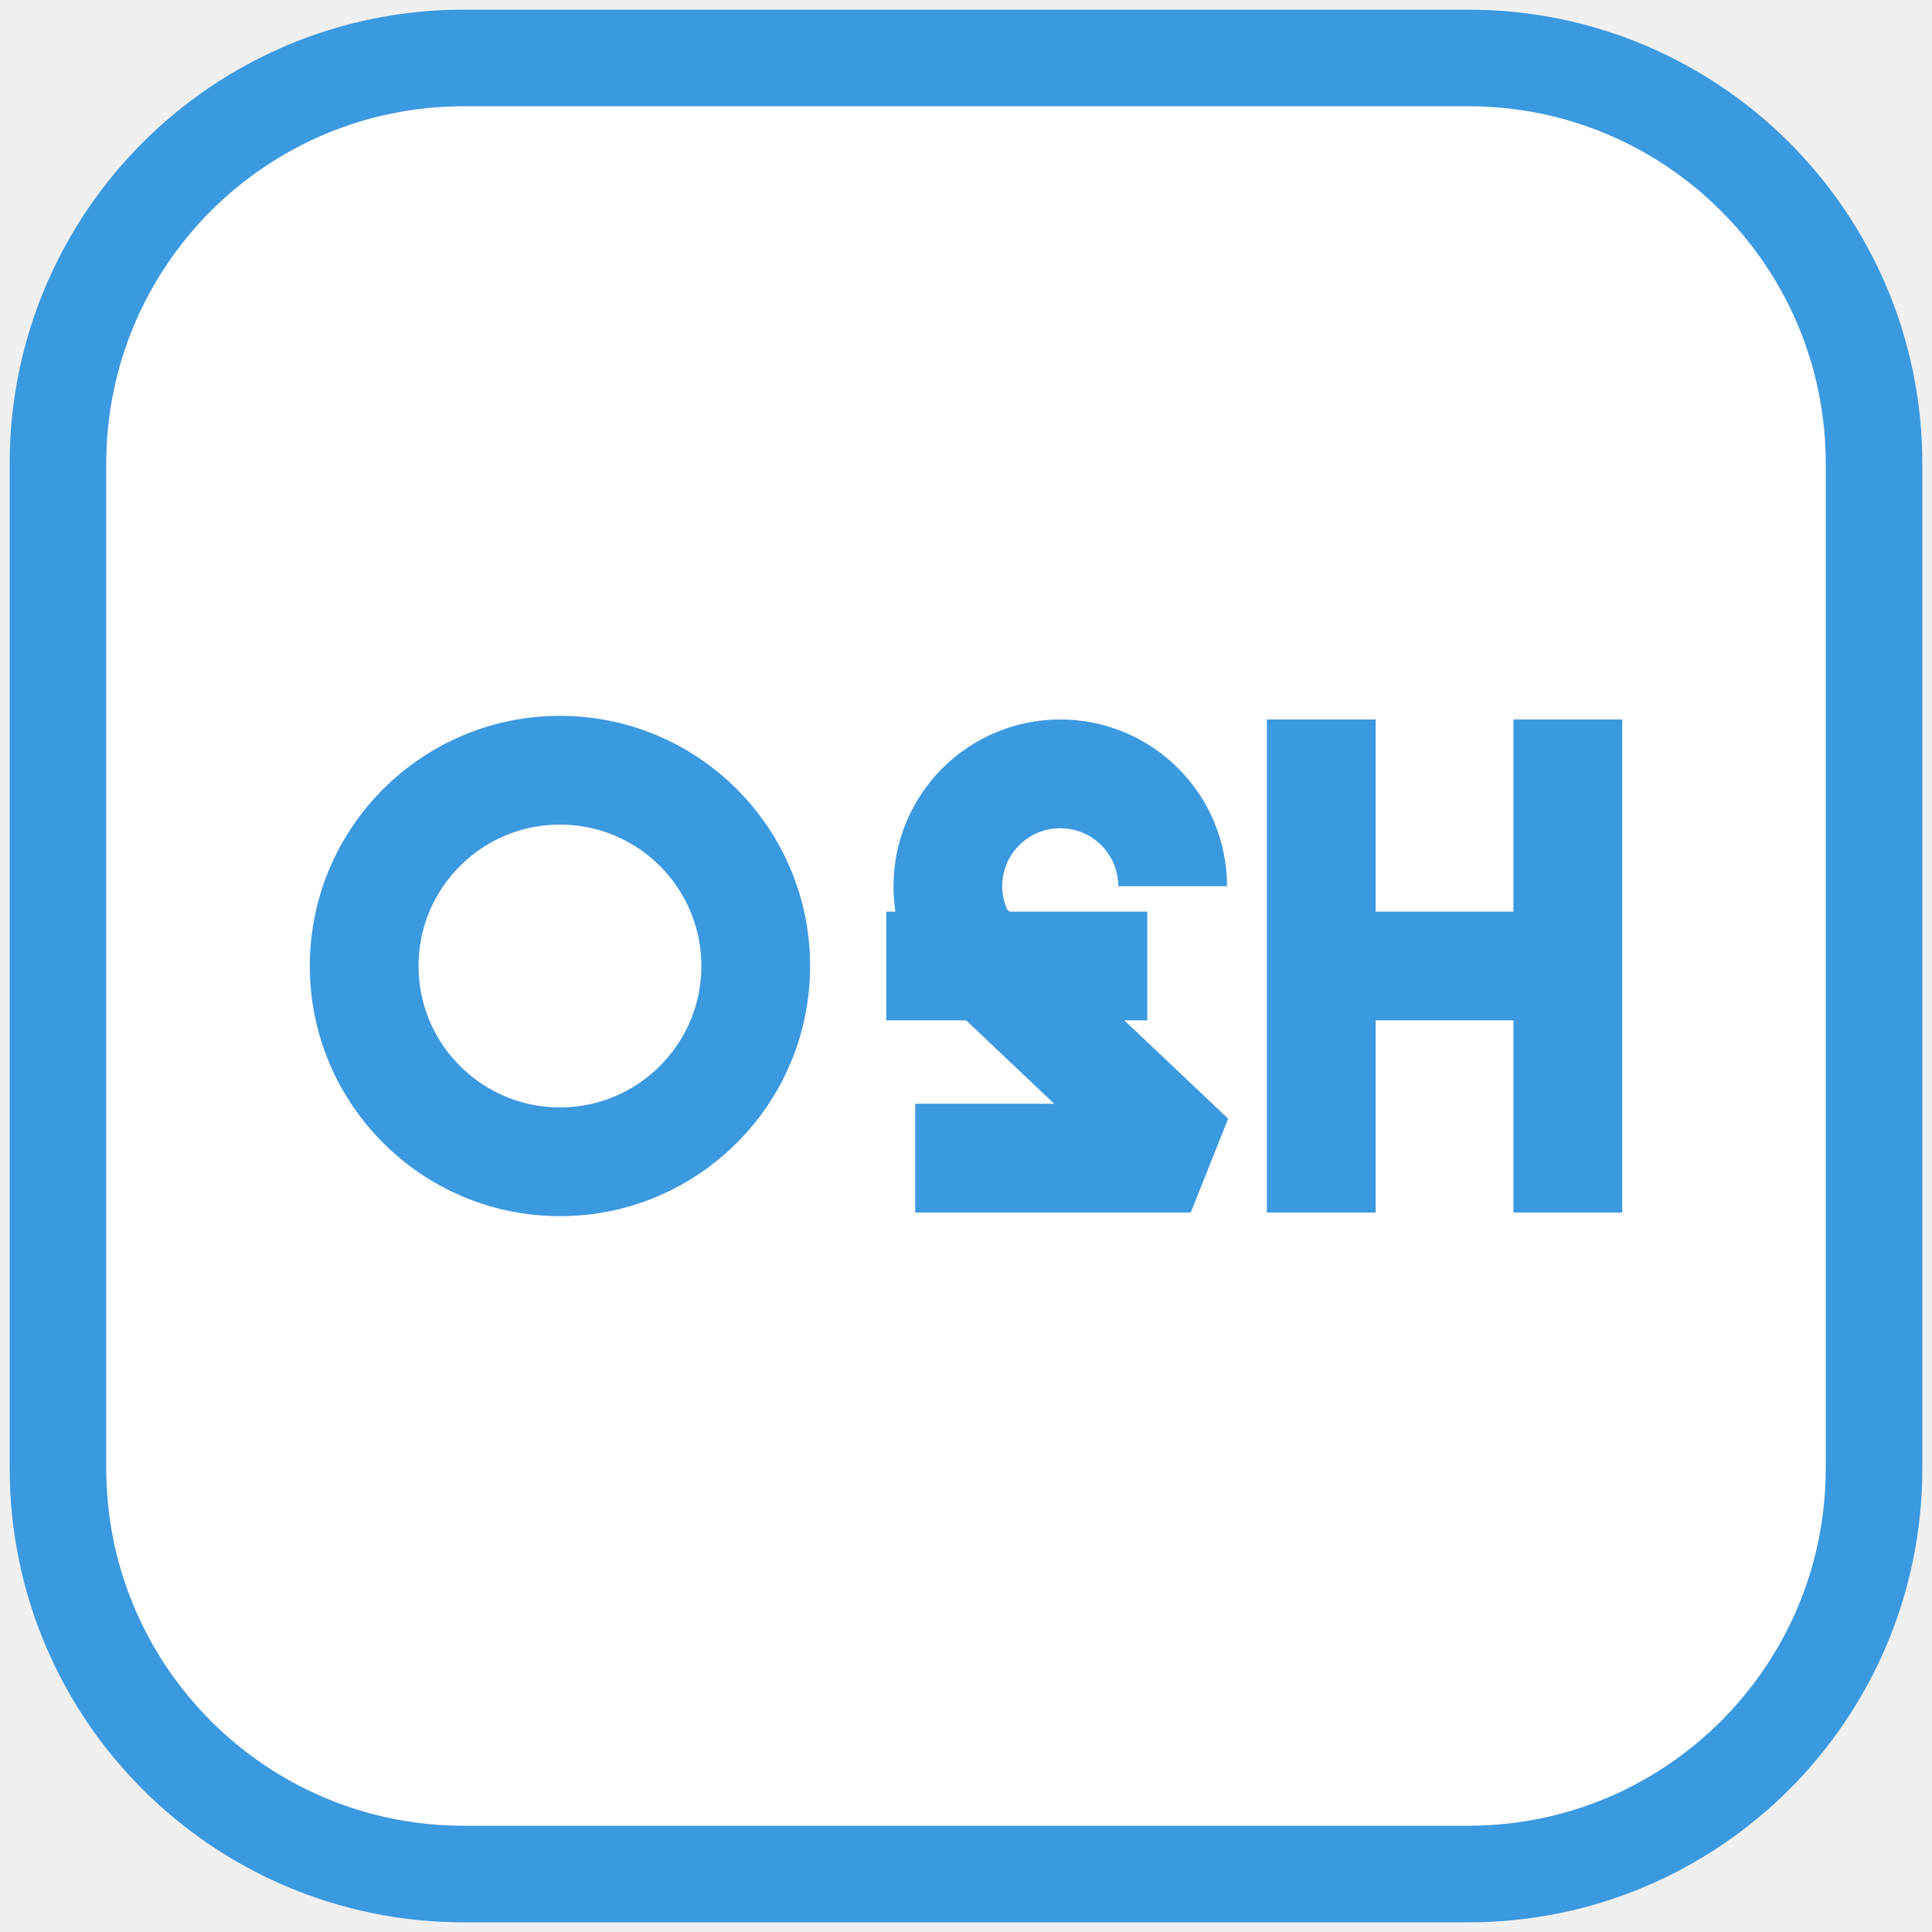
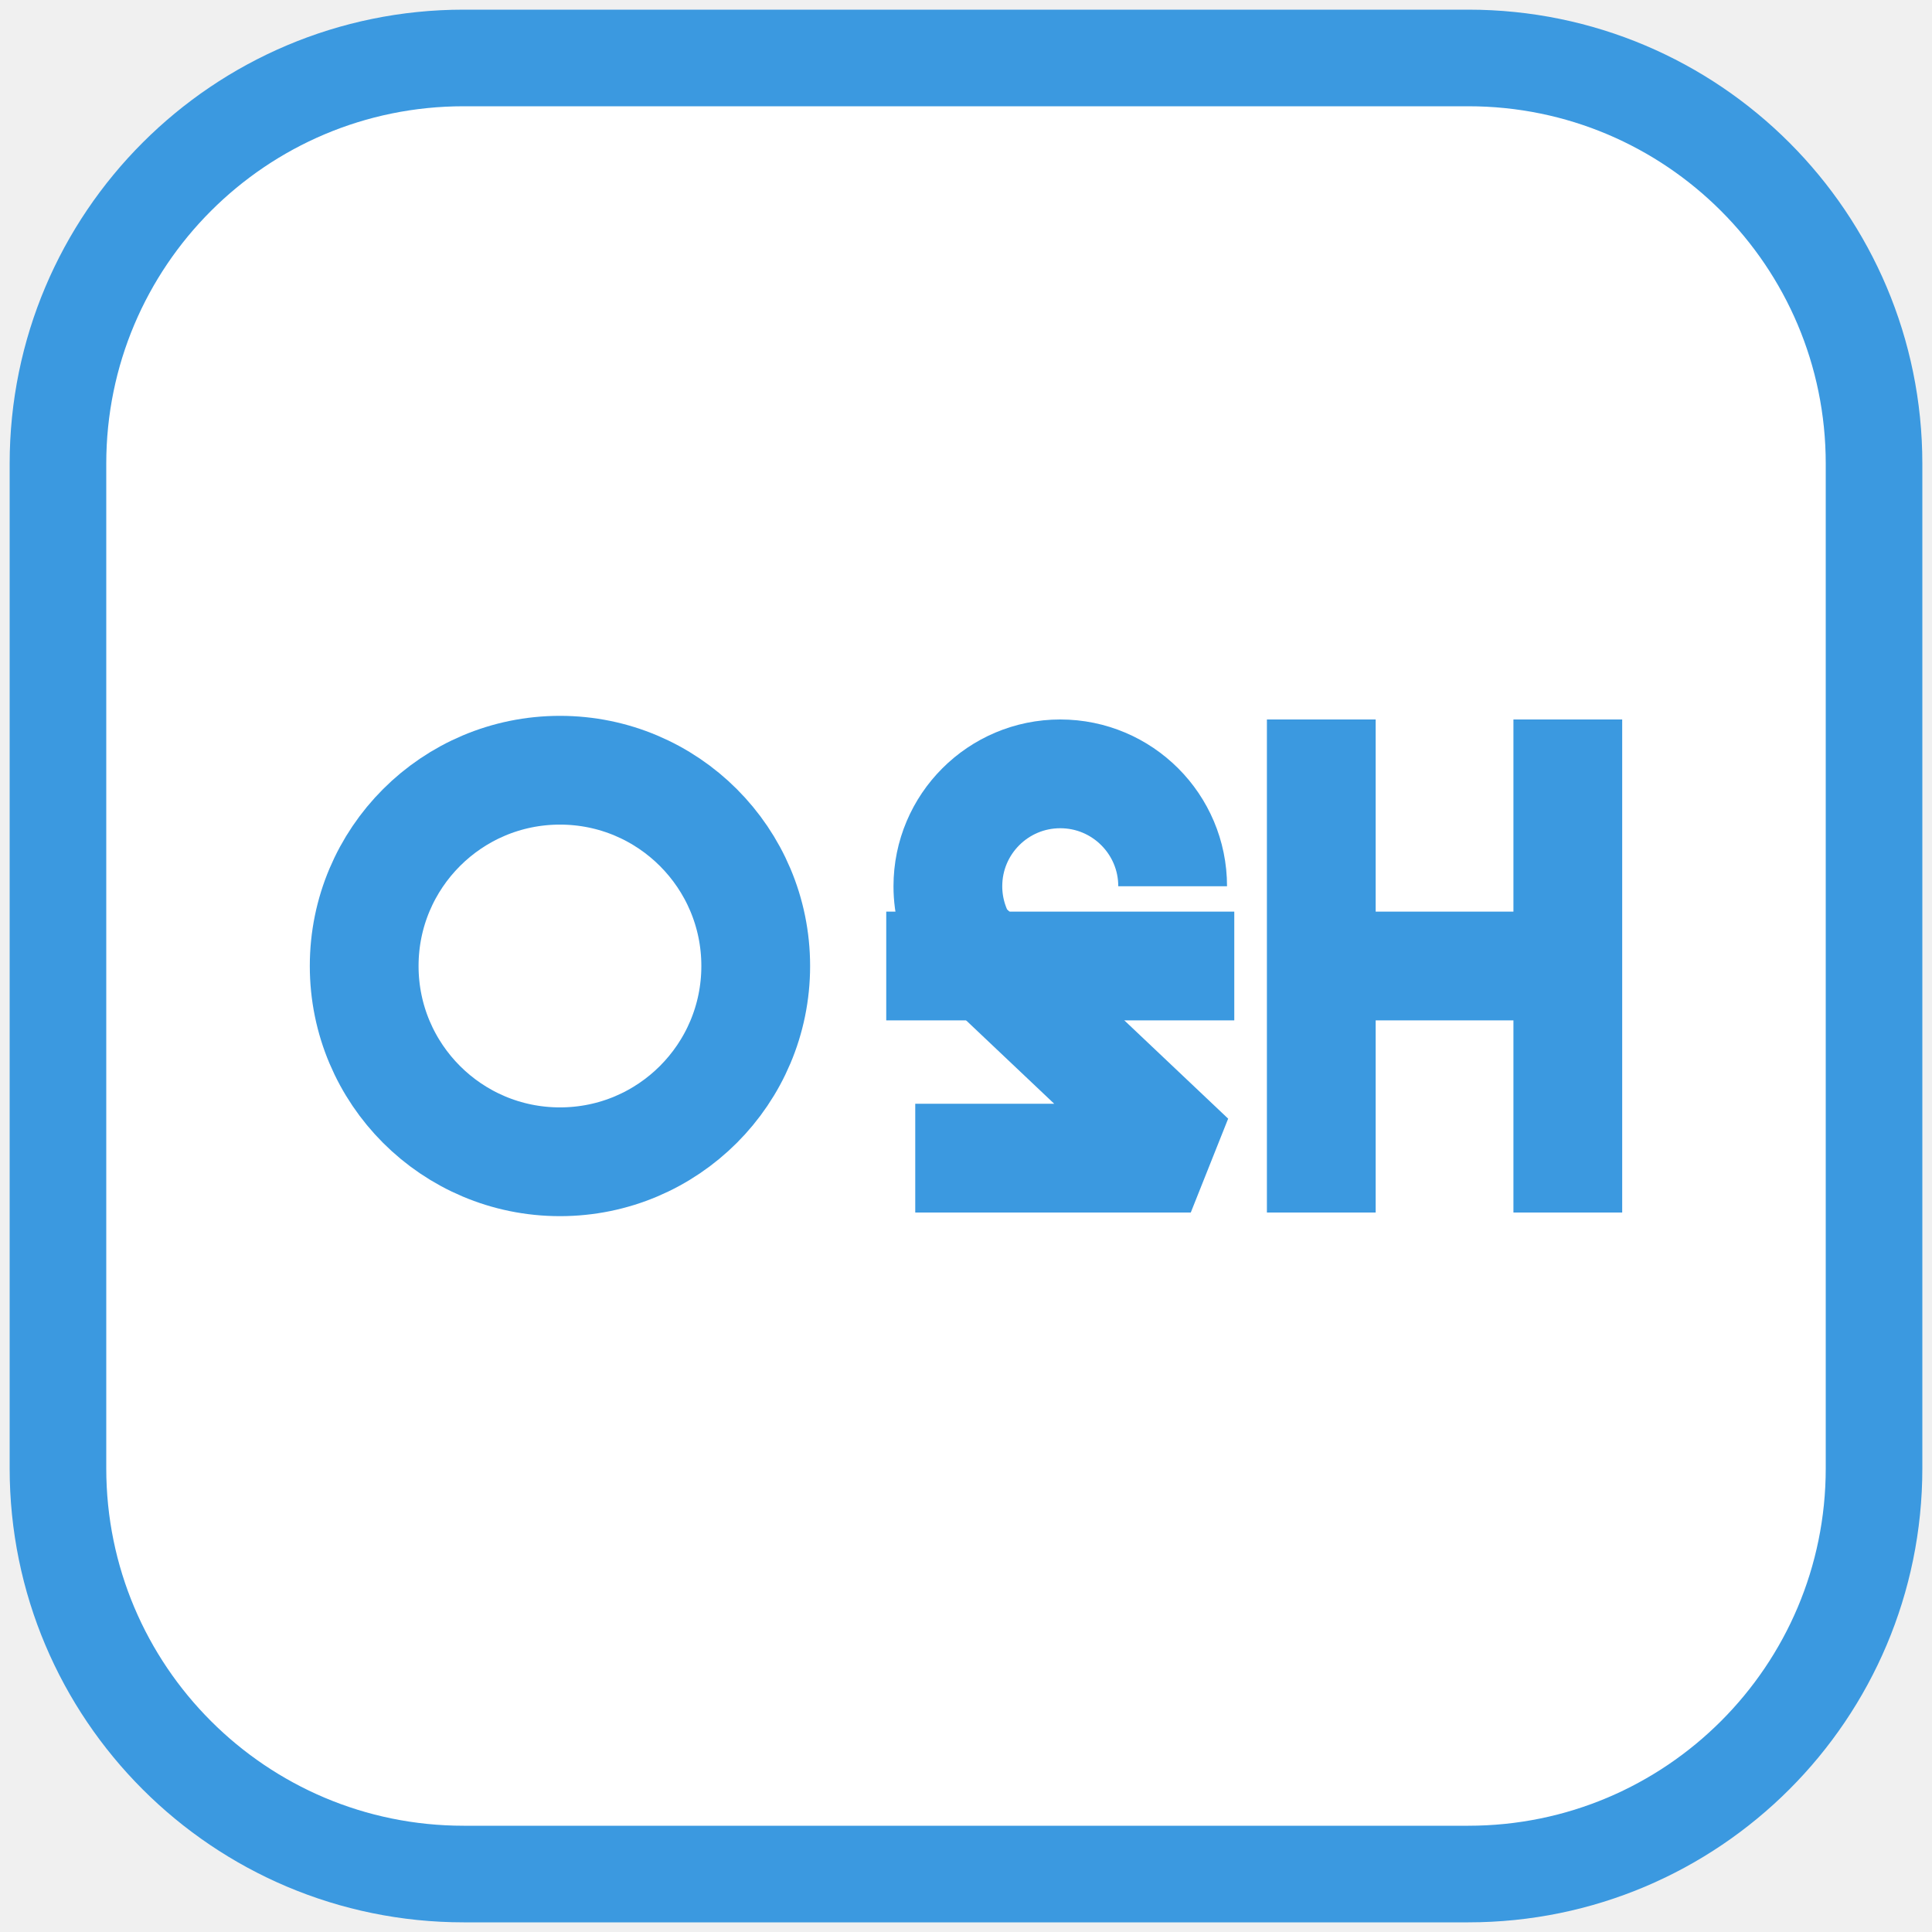
<svg xmlns="http://www.w3.org/2000/svg" viewBox="0 0 100 100">
  <rect x="3" y="3" width="94" height="94" rx="21" fill="#fff" stroke="#3b99e0" stroke-width="5" />
  <g fill="none" stroke="#3b99e0" stroke-width="7.5" stroke-linecap="butt" stroke-linejoin="miter" stroke-miterlimit="2" transform="translate(50 50) scale(0.7506) translate(-51.50 -43.00)">
    <circle cx="23.5" cy="43" r="13.5" />
    <path d="M76 26V60M93 26V60M76 43H93" />
    <path d="M65.75 37.5A7.75 7.75 0 0 0 50.25 37.5A7.75 7.75 0 0 0 51.29 41.38L67 56.25H48" />
-     <path d="M46 43H64" />
+     <path d="M46 43H70" />
  </g>
</svg>
